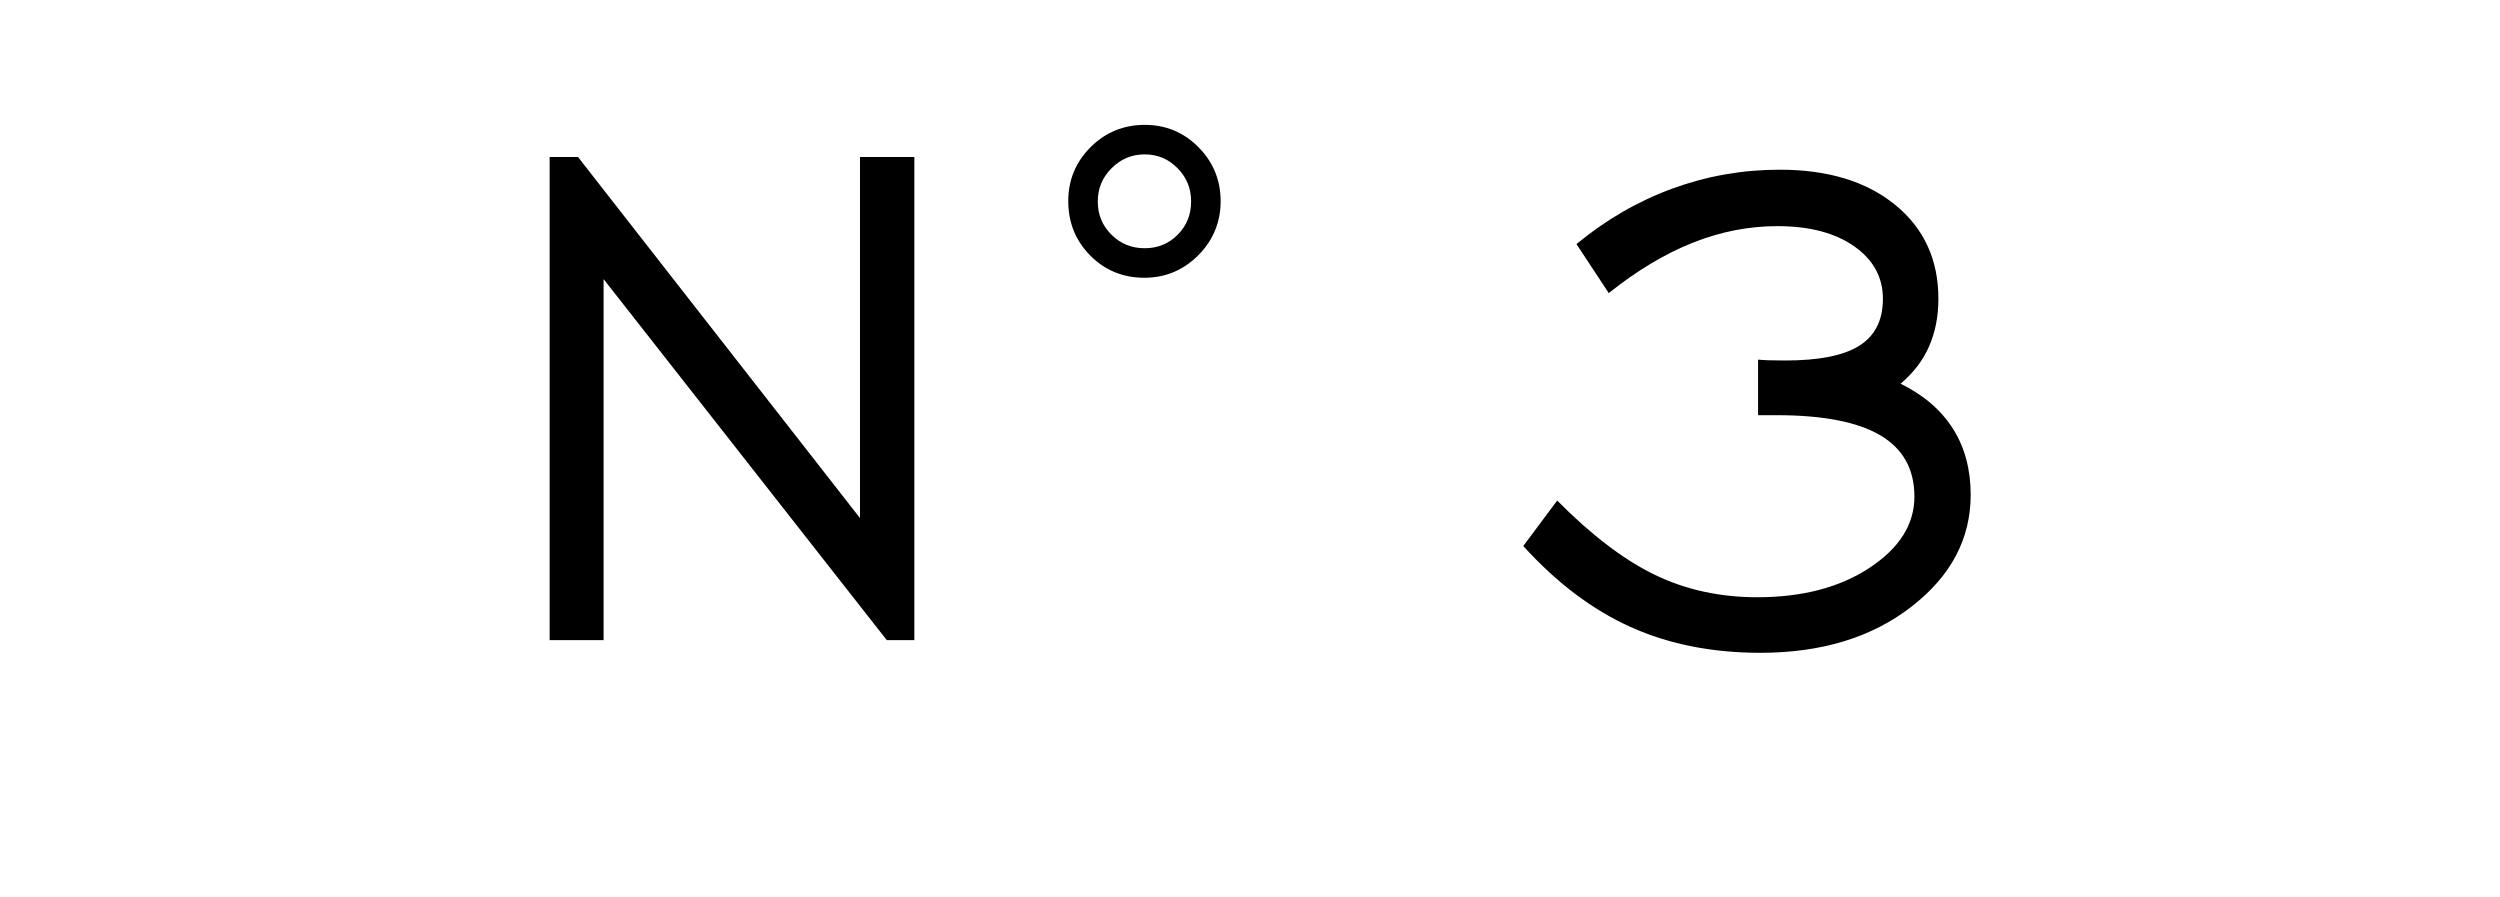
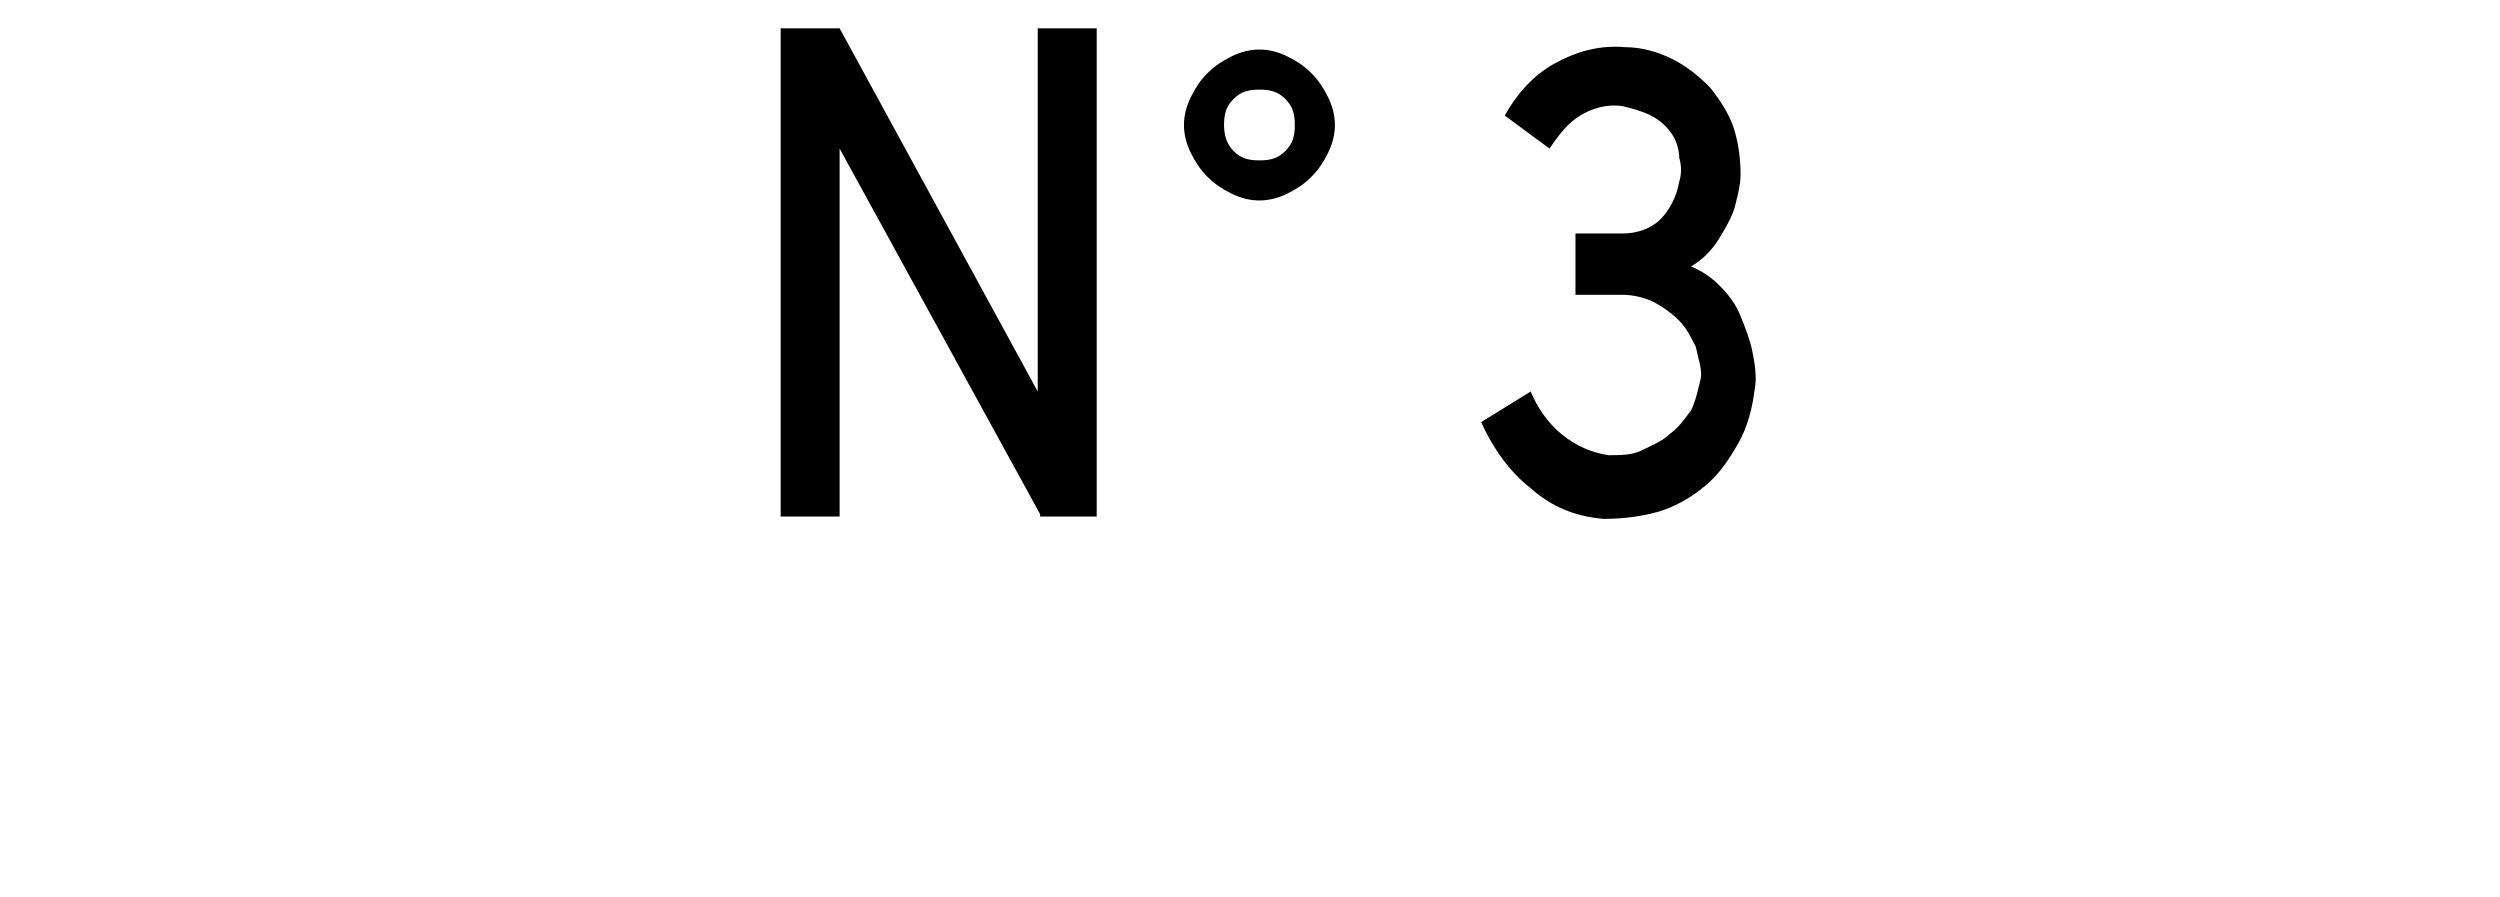
- <svg xmlns="http://www.w3.org/2000/svg" version="1.1" x="0px" y="0px" width="106px" height="38px" viewBox="0 -5.294 106 38" overflow="visible" enable-background="new 0 -5.294 106 38" xml:space="preserve">
-   <defs>
- </defs>
-   <path d="M23.305,21.848V1.363h1.202l11.956,15.308V1.363h2.305v20.484h-1.169L25.592,6.54v15.308H23.305z" />
-   <path stroke="#000000" stroke-width="0.5" stroke-miterlimit="10" d="M48.54,0.25c0.823,0,1.523,0.292,2.1,0.875  c0.577,0.584,0.865,1.288,0.865,2.111c0,0.824-0.292,1.529-0.875,2.116c-0.584,0.587-1.288,0.881-2.111,0.881  c-0.838,0-1.543-0.29-2.116-0.87s-0.859-1.289-0.859-2.127c0-0.831,0.292-1.536,0.876-2.116C47.002,0.54,47.709,0.25,48.54,0.25z   M50.753,3.247c0-0.619-0.216-1.147-0.648-1.586s-0.955-0.659-1.57-0.659c-0.614,0-1.141,0.22-1.58,0.659s-0.659,0.968-0.659,1.586  c0,0.626,0.218,1.155,0.653,1.587s0.965,0.647,1.586,0.647c0.622,0,1.147-0.216,1.576-0.647S50.753,3.873,50.753,3.247z" />
-   <path d="M66.024,15.929c1.459,1.472,2.842,2.523,4.15,3.154c1.308,0.631,2.752,0.946,4.333,0.946c1.915,0,3.504-0.417,4.768-1.252  s1.896-1.84,1.896-3.015c0-1.163-0.481-2.028-1.444-2.598c-0.963-0.569-2.43-0.854-4.4-0.854h-0.785V9.954  c0.134,0.013,0.284,0.022,0.451,0.028c0.167,0.006,0.4,0.009,0.701,0.009c1.437,0,2.485-0.21,3.148-0.631  c0.662-0.42,0.993-1.082,0.993-1.985c0-0.915-0.406-1.657-1.219-2.227c-0.813-0.569-1.898-0.854-3.257-0.854  c-1.213,0-2.41,0.235-3.59,0.705c-1.181,0.47-2.366,1.182-3.558,2.134l-1.369-2.078c1.258-1.039,2.616-1.824,4.075-2.356  c1.458-0.532,2.972-0.798,4.542-0.798c2.048,0,3.682,0.498,4.901,1.494c1.219,0.996,1.828,2.323,1.828,3.98  c0,0.742-0.131,1.414-0.393,2.013c-0.262,0.6-0.665,1.129-1.211,1.586c0.98,0.482,1.721,1.12,2.222,1.911  c0.501,0.792,0.751,1.726,0.751,2.802c0,1.868-0.841,3.451-2.521,4.75s-3.812,1.948-6.396,1.948c-2.049,0-3.883-0.365-5.503-1.095  c-1.619-0.729-3.137-1.874-4.55-3.433L66.024,15.929z" />
-   <rect y="44.809" fill="none" width="105.979" height="31.708" />
-   <text transform="matrix(0.9 0 0 1 20.5322 65.6582)" stroke="#f5f5f5" stroke-width="0.25" stroke-miterlimit="10" font-family="'EngraversGothicBT-Regular'" font-size="38" letter-spacing="3.333">N</text>
-   <text transform="matrix(1 0 0 1 44.9092 59.6582)" stroke="#000000" stroke-width="0.5" stroke-miterlimit="10" font-family="'EngraversGothicBT-Regular'" font-size="22">°</text>
-   <text transform="matrix(0.9 0 0 1 52.1494 65.6582)" font-family="'EngraversGothicBT-Regular'" font-size="50" letter-spacing="-4.444"> </text>
-   <text transform="matrix(0.9 0 0 1 62.6348 65.6582)" stroke="#f5f5f5" stroke-width="0.25" stroke-miterlimit="10" font-family="'EngraversGothicBT-Regular'" font-size="38">9</text>
+ <svg xmlns="http://www.w3.org/2000/svg" version="1.1" id="Ebene_1" x="0px" y="0px" viewBox="0 0 106 38" style="enable-background:new 0 0 106 38;" xml:space="preserve">
+   <style type="text/css">
+ 	.st0{enable-background:new    ;}
+ </style>
+   <g class="st0">
+     <path d="M44.1,21.8L35.6,6.3v15.6h-2.5V1.2h2.5L44,16.6V1.2h2.5v20.7H44.1z" />
+   </g>
+   <g class="st0">
+     <path d="M50.2,5.3c0-0.4,0.1-0.8,0.3-1.2c0.2-0.4,0.4-0.7,0.7-1c0.3-0.3,0.6-0.5,1-0.7c0.4-0.2,0.8-0.3,1.2-0.3s0.8,0.1,1.2,0.3   s0.7,0.4,1,0.7s0.5,0.6,0.7,1c0.2,0.4,0.3,0.8,0.3,1.2s-0.1,0.8-0.3,1.2c-0.2,0.4-0.4,0.7-0.7,1c-0.3,0.3-0.6,0.5-1,0.7   s-0.8,0.3-1.2,0.3s-0.8-0.1-1.2-0.3c-0.4-0.2-0.7-0.4-1-0.7c-0.3-0.3-0.5-0.6-0.7-1C50.3,6.1,50.2,5.7,50.2,5.3z M51.9,5.3   c0,0.4,0.1,0.8,0.4,1.1c0.3,0.3,0.6,0.4,1.1,0.4s0.8-0.1,1.1-0.4s0.4-0.6,0.4-1.1s-0.1-0.8-0.4-1.1s-0.6-0.4-1.1-0.4   s-0.8,0.1-1.1,0.4C52,4.5,51.9,4.8,51.9,5.3z" />
+   </g>
+   <g class="st0">
+     <path d="M63.8,4.9c0.5-0.9,1.2-1.7,2.1-2.2c0.9-0.5,1.9-0.8,3-0.7c0.7,0,1.4,0.2,2,0.5s1.1,0.7,1.6,1.2c0.4,0.5,0.8,1.1,1,1.7   c0.2,0.6,0.3,1.3,0.3,2c0,0.4-0.1,0.8-0.2,1.2c-0.1,0.5-0.4,1-0.7,1.5c-0.3,0.5-0.7,0.9-1.2,1.2c0.5,0.2,0.9,0.5,1.2,0.8   c0.4,0.4,0.7,0.8,0.9,1.3s0.4,1,0.5,1.5s0.2,1.1,0.1,1.6c-0.1,0.8-0.3,1.6-0.7,2.3c-0.4,0.7-0.8,1.3-1.4,1.8   c-0.6,0.5-1.3,0.9-2,1.1s-1.5,0.3-2.3,0.3c-1.2-0.1-2.2-0.5-3.1-1.3c-0.9-0.7-1.6-1.7-2.1-2.8l2.1-1.3c0.3,0.7,0.7,1.3,1.3,1.8   c0.6,0.5,1.3,0.8,2,0.9h0c0.5,0,1,0,1.4-0.2c0.4-0.2,0.9-0.4,1.2-0.7c0.4-0.3,0.6-0.6,0.9-1c0.2-0.4,0.3-0.9,0.4-1.3   s-0.1-0.9-0.2-1.4c-0.2-0.4-0.4-0.8-0.7-1.1c-0.3-0.3-0.7-0.6-1.1-0.8c-0.4-0.2-0.9-0.3-1.3-0.3h-2v-2.6h2c0.6,0,1.2-0.2,1.6-0.6   c0.4-0.4,0.7-1,0.8-1.6c0.1-0.3,0.1-0.7,0-1c0-0.3-0.1-0.7-0.3-1c-0.2-0.3-0.5-0.6-0.9-0.8c-0.4-0.2-0.8-0.3-1.2-0.4   c-0.7-0.1-1.3,0.1-1.8,0.4c-0.5,0.3-0.9,0.8-1.3,1.4L63.8,4.9z" />
+   </g>
</svg>
